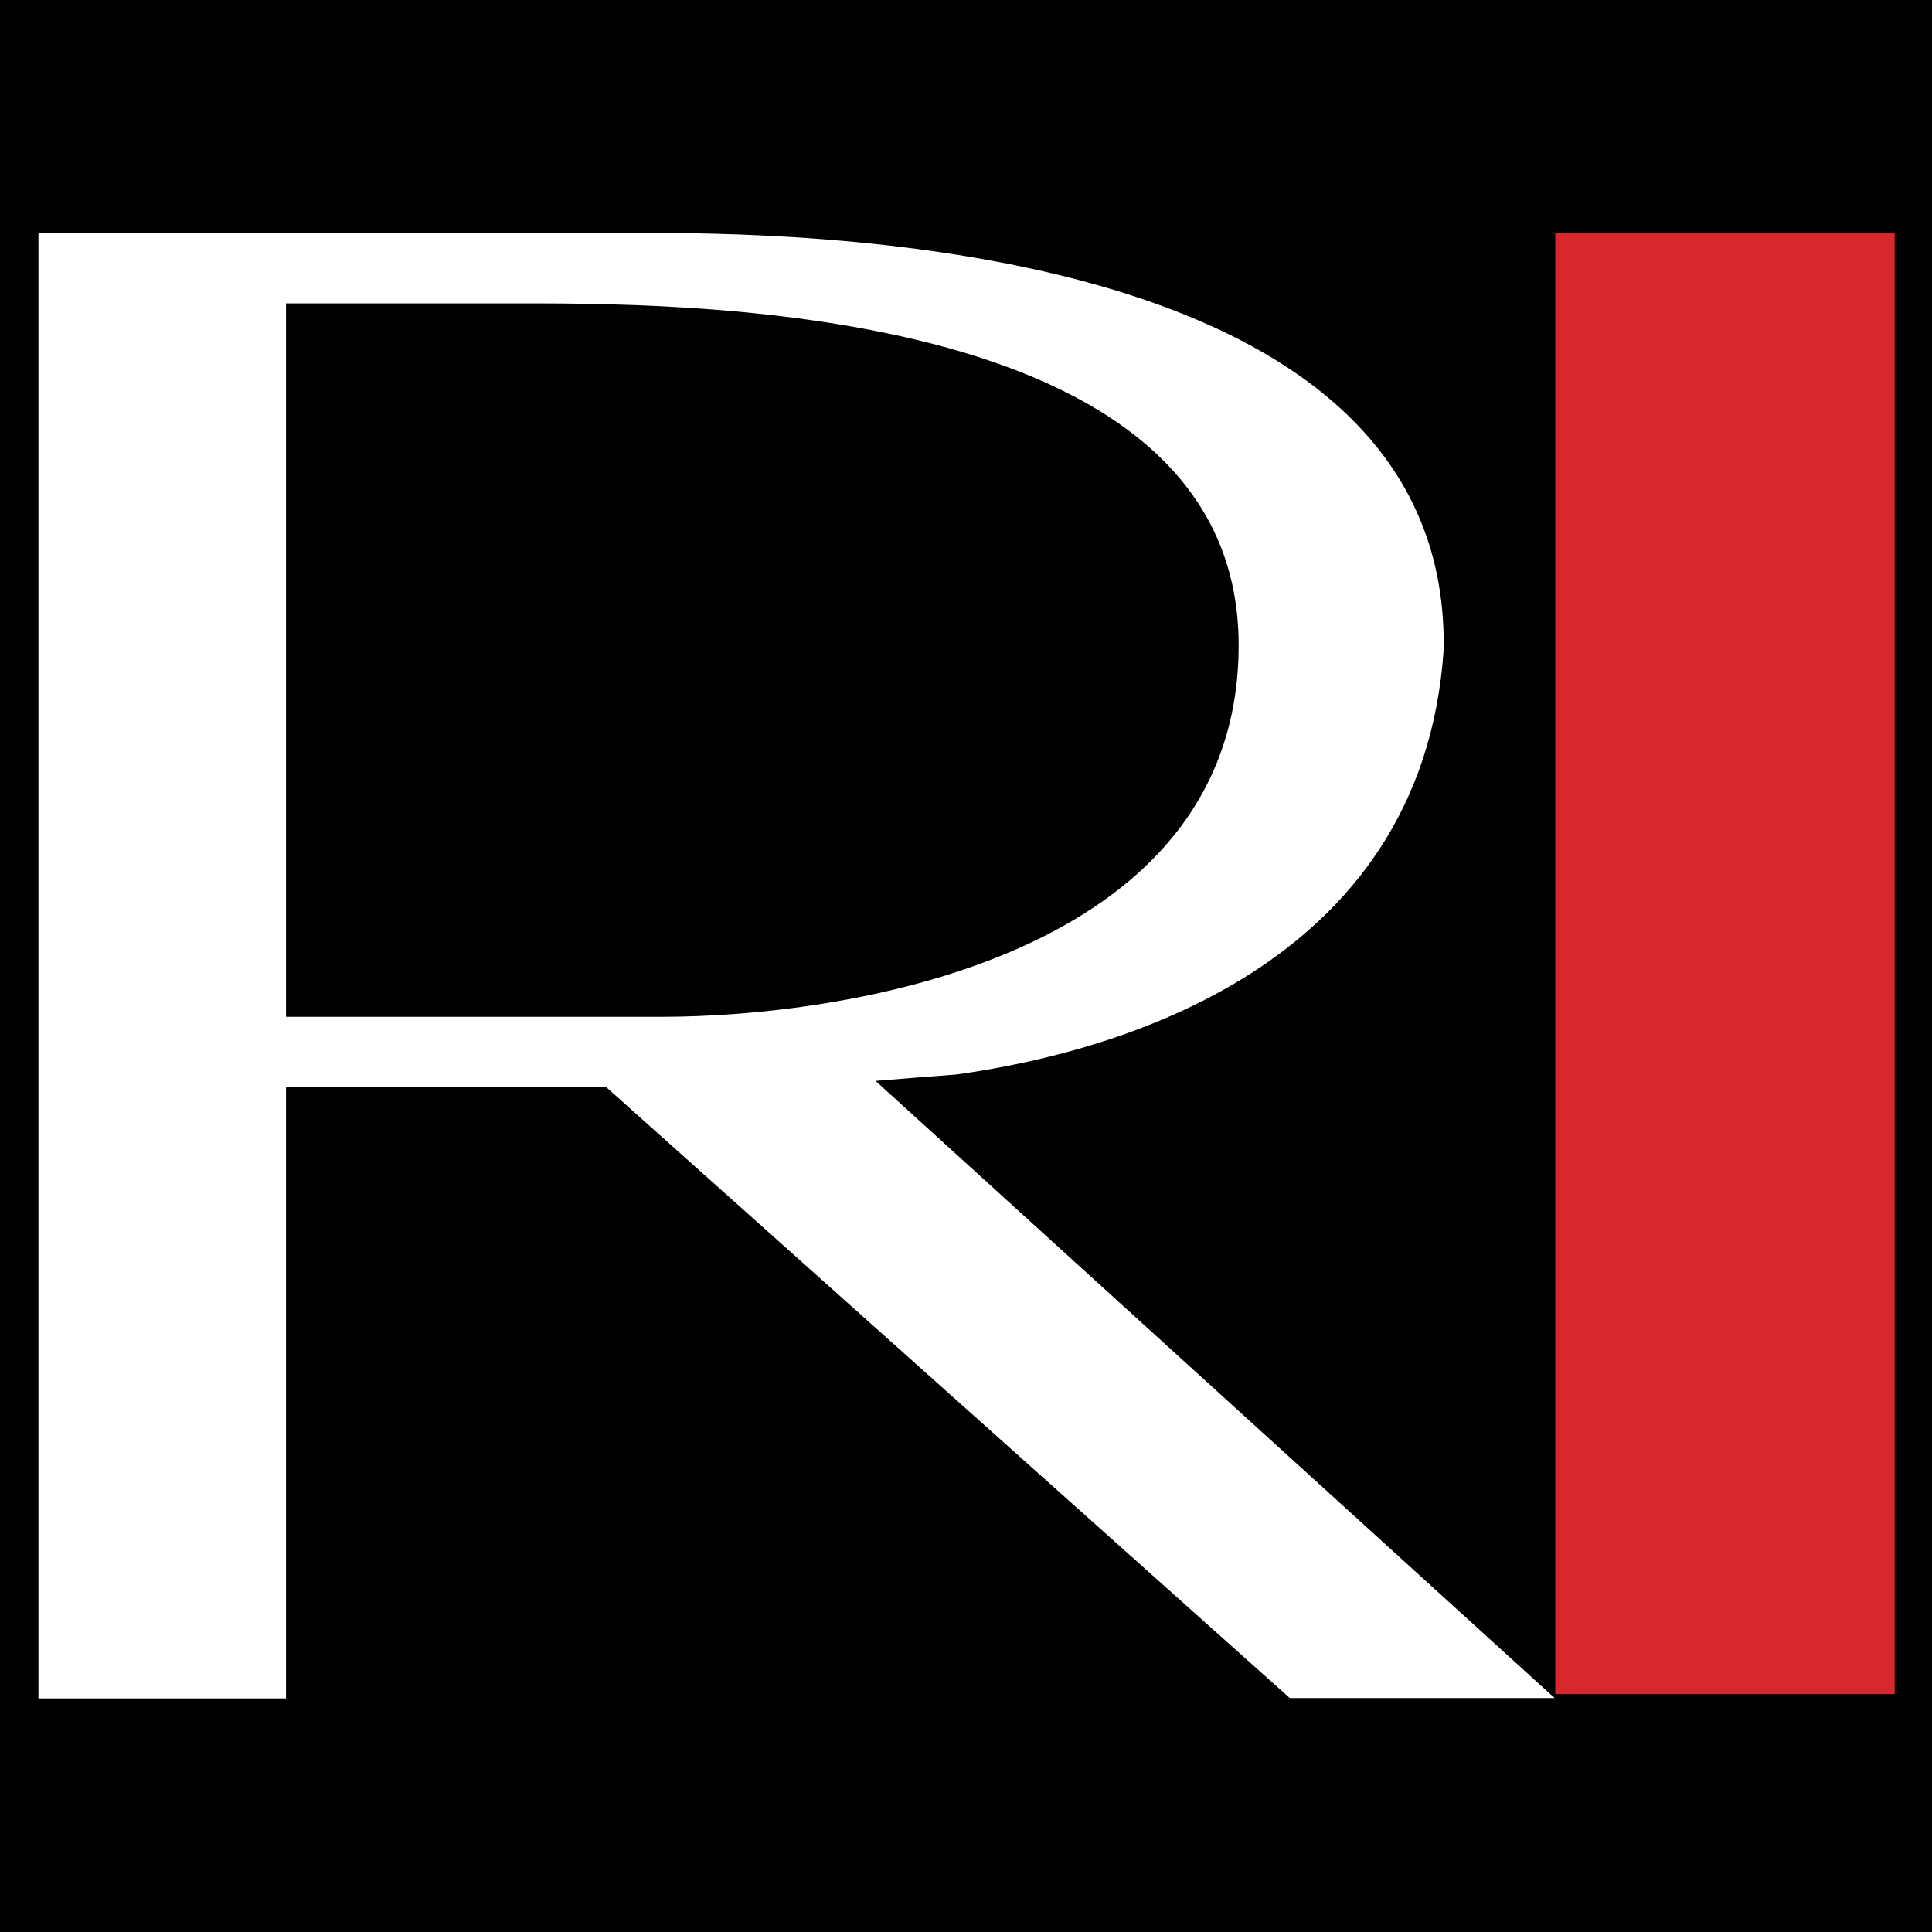
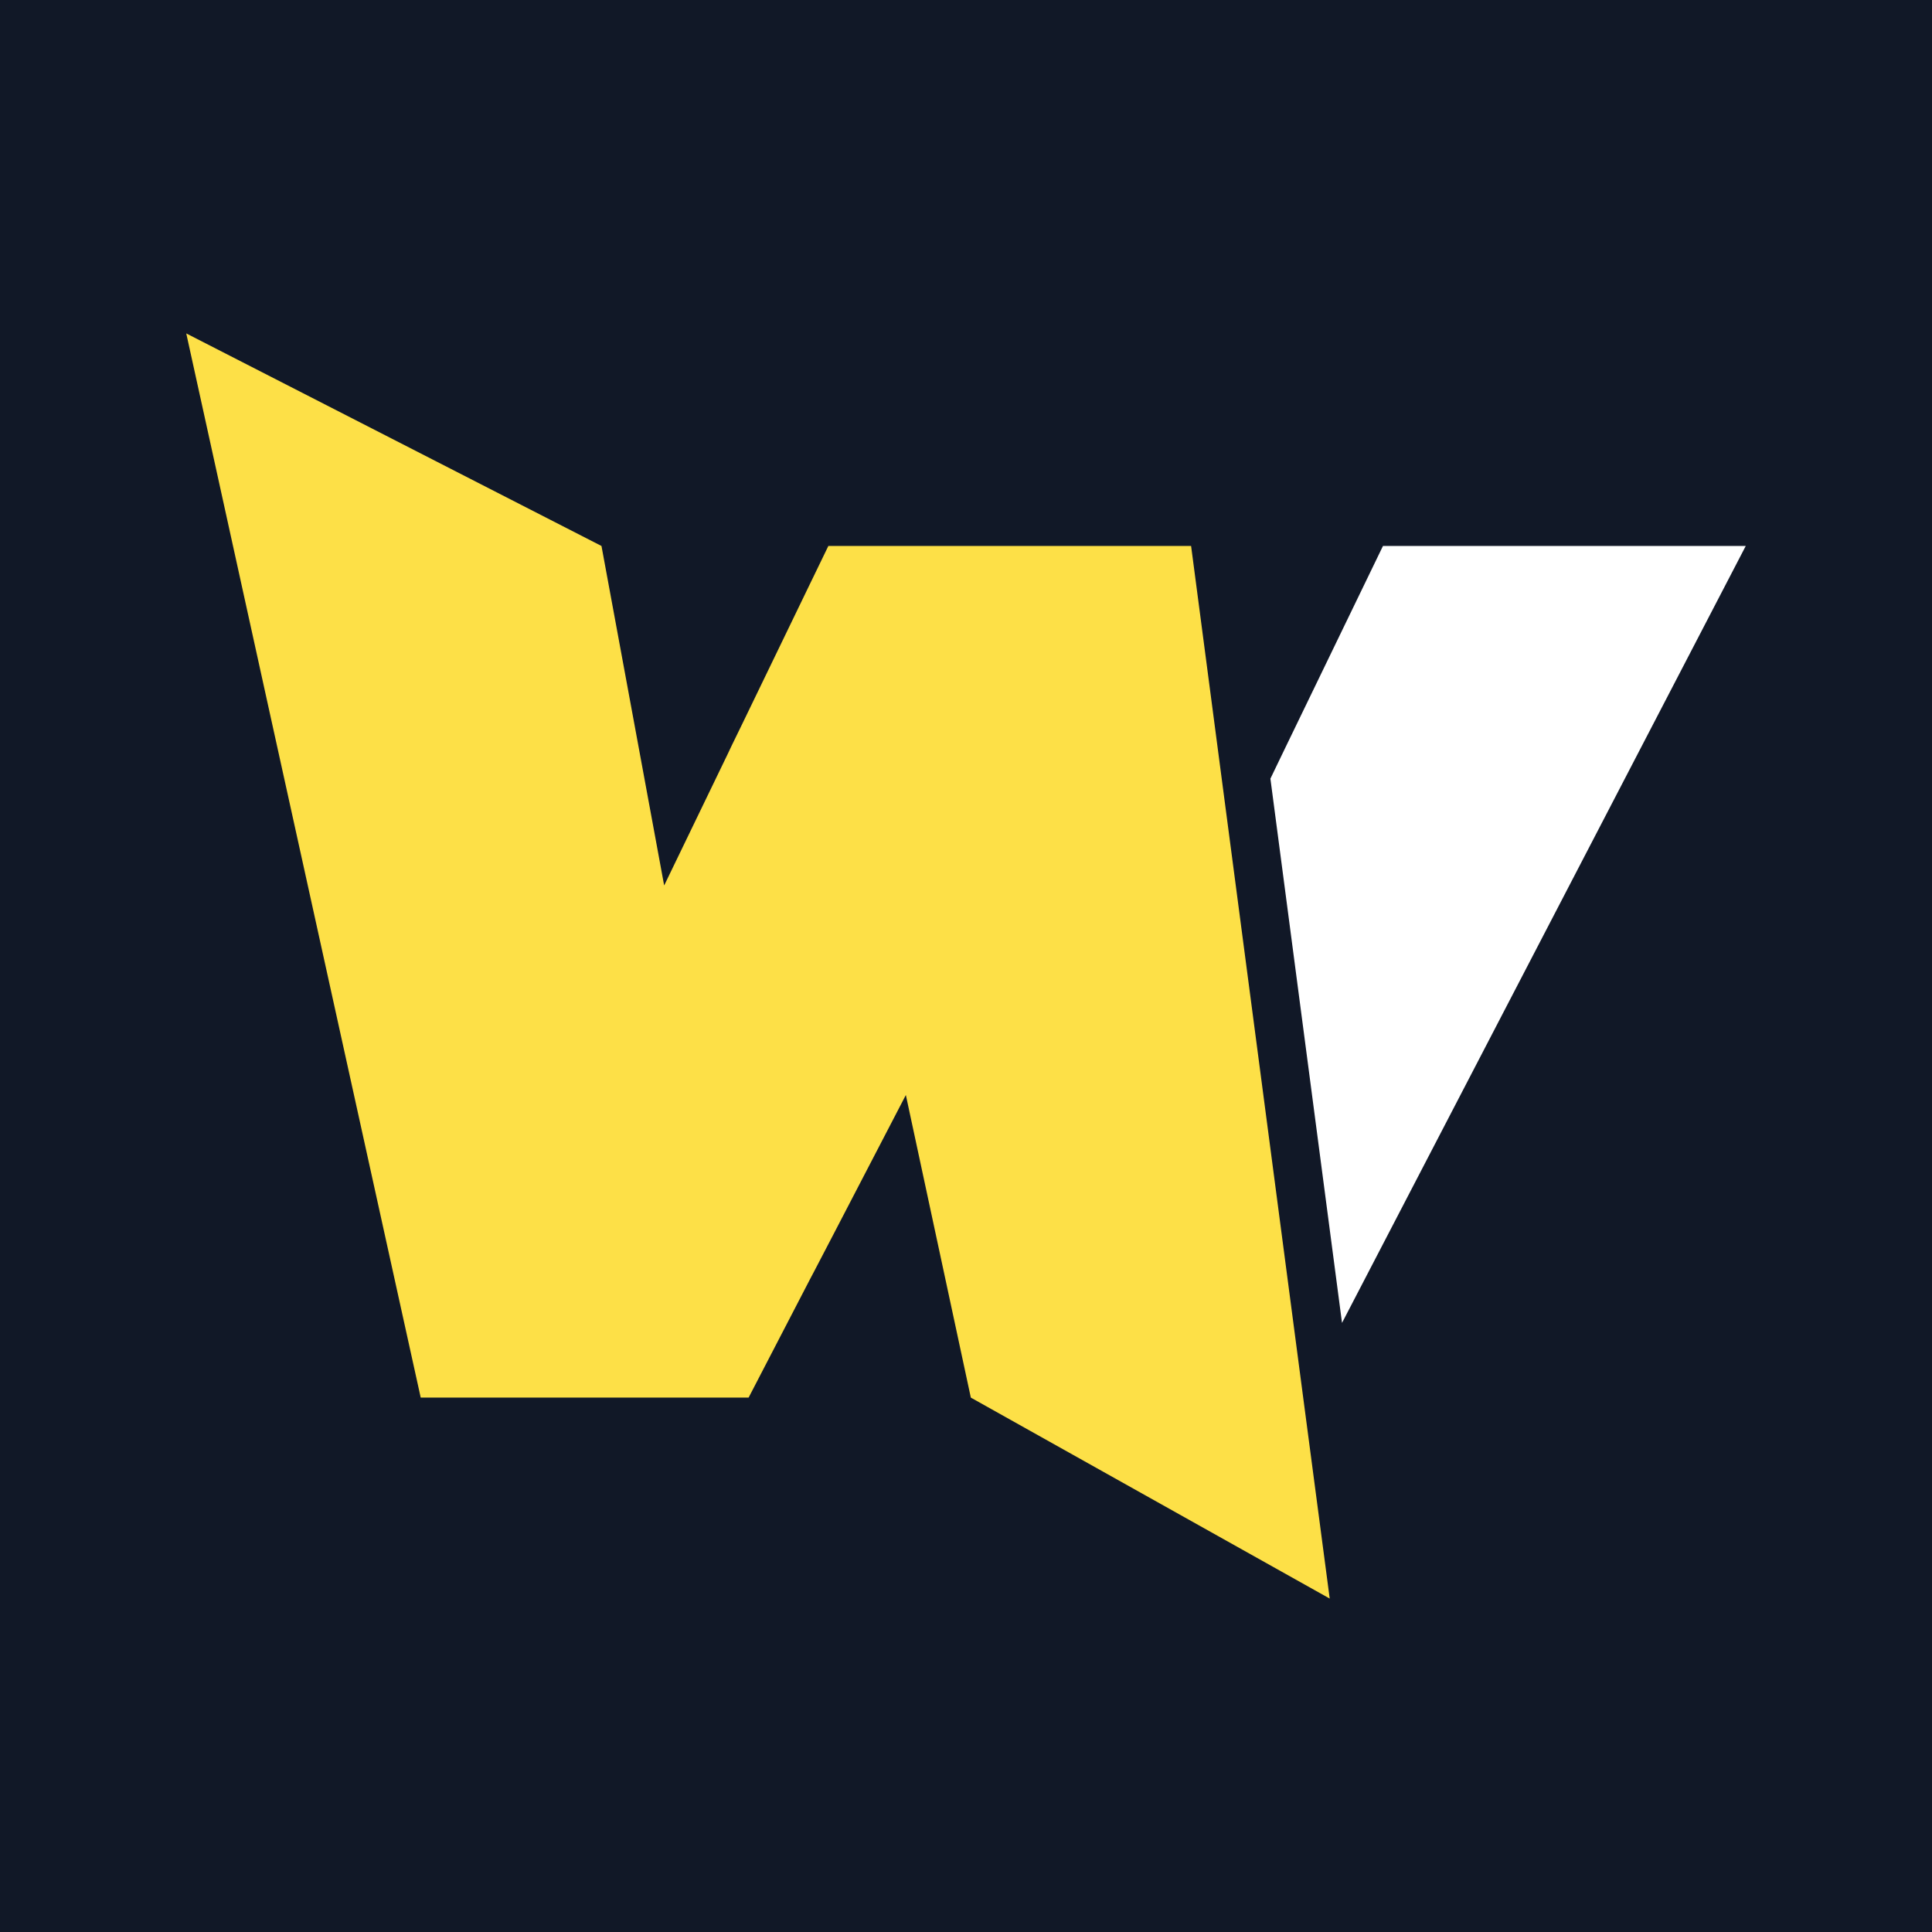
- <svg xmlns="http://www.w3.org/2000/svg" width="500" height="500" viewBox="0 0 500 500" fill="none">
-   <g clip-path="url(#clip0_2873_4197)">
-     <path d="M550 -50H-50V550H550V-50Z" fill="white" />
-     <path d="M550 -50H-50V550H550V-50Z" fill="black" />
-     <mask id="mask0_2873_4197" style="mask-type:luminance" maskUnits="userSpaceOnUse" x="402" y="60" width="89" height="379">
-       <path d="M402.5 60.396H490.339V438.432H402.5V60.396Z" fill="white" />
-     </mask>
-     <g mask="url(#mask0_2873_4197)">
-       <path d="M523.618 59.469H399.582V441.068H523.618V59.469Z" fill="#D9272E" />
-     </g>
-     <mask id="mask1_2873_4197" style="mask-type:luminance" maskUnits="userSpaceOnUse" x="9" y="60" width="394" height="380">
-       <path d="M9.949 60.396H402.439V439.542H9.949V60.396Z" fill="white" />
-     </mask>
-     <g mask="url(#mask1_2873_4197)">
-       <path d="M1596.36 128.271V439.48H1563.75L1329.92 189.625V439.48H1305.6V128.271H1347.61L1572.58 368.172V128.271H1596.36ZM2894.26 128.271V368.172L2669.28 128.271H2627.27V439.48H2651.59V190.177L2885.42 440.032H2918.03V128.271H2894.26ZM1186.75 439.48H1242.58V128.271H1186.75V439.48ZM2249.74 128.271H1936.86V153.698L2065.11 151.485V440.032H2120.93V151.485L2249.17 153.698V128.271H2249.74ZM2981.05 47.011C2958.39 47.011 2940.15 65.255 2940.15 87.365C2940.15 109.474 2958.39 127.719 2981.05 127.719C3003.71 127.719 3021.4 109.474 3021.4 87.365C3021.4 65.255 3003.71 47.011 2981.05 47.011ZM2981.05 119.427C2963.91 119.427 2950.1 105.604 2950.1 87.365C2950.1 70.23 2963.91 55.86 2981.05 55.86C2997.63 55.86 3011.45 69.677 3011.45 87.365C3011.45 105.604 2997.63 119.427 2981.05 119.427ZM2986.57 91.235C2993.21 90.13 2998.74 86.261 2998.74 77.969C2998.74 68.568 2992.65 64.704 2981.05 64.704H2963.36V111.136H2971.1V91.235H2977.73L2989.33 111.136H2999.28L2986.57 91.235ZM2971.1 84.599V71.334H2979.94C2984.37 71.334 2990.44 72.438 2990.44 77.969C2990.44 84.599 2984.91 84.599 2979.39 84.599H2971.1ZM664.934 439.48V414.605L481.965 417.37V283.047H619.605V264.25H481.965V150.381L658.298 153.698V127.719L426.689 128.271V440.032H664.934V439.48ZM710.814 127.719V440.032H735.689L735.137 194.052L883.829 440.032H924.184L1063.48 174.703V439.48H1120.97V127.167H1063.48L921.97 395.261L762.777 127.167C762.777 127.719 710.814 127.719 710.814 127.719ZM2407.82 122.74C2296.71 122.74 2223.76 194.599 2223.76 284.151C2223.76 373.698 2281.24 446.115 2407.82 446.115C2534.4 446.115 2591.89 373.698 2591.89 284.151C2591.89 194.599 2518.37 122.74 2407.82 122.74ZM2407.82 426.766C2316.62 426.766 2274.61 363.198 2274.61 284.703C2274.61 206.209 2327.11 142.641 2407.82 142.641C2487.97 142.641 2541.04 206.209 2541.04 284.703C2541.04 363.198 2499.03 426.766 2407.82 426.766ZM402.366 439.48L226.585 279.729C233.22 279.177 240.402 278.625 247.59 278.068C287.392 272.542 368.095 250.985 373.621 168.068C375.283 60.282 202.262 60.282 165.23 60.282H8.793V440.032H74.022V281.386H156.934L333.824 439.48H402.366ZM74.022 78.521H132.064C171.861 78.521 320.559 76.86 320.559 166.964C320.559 248.219 217.741 263.146 171.309 263.146H74.022V78.521ZM1902.04 129.375C1878.81 124.953 1853.4 122.188 1826.31 122.188C1705.25 122.188 1633.94 195.157 1633.94 284.151C1633.94 373.698 1691.43 446.115 1818.01 446.115C1876.61 446.115 1918.62 431.188 1950.68 405.209V290.229H1871.07L1896.51 312.896V406.313C1875.5 420.136 1850.63 427.318 1818.57 427.318C1727.36 427.318 1685.36 363.75 1685.36 285.256C1685.36 207.318 1739.53 142.641 1826.86 142.641C1869.98 142.641 1883.8 148.724 1902.58 153.698L1902.04 129.375Z" fill="white" />
-     </g>
-   </g>
+ <svg xmlns="http://www.w3.org/2000/svg" id="Layer_1" data-name="Layer 1" viewBox="0 0 512 512">
  <defs>
-     <clipPath id="clip0_2873_4197">
-       <rect width="500" height="500" fill="white" />
-     </clipPath>
+     <style>.cls-1{fill:#111827;}.cls-2{fill:#fff;}.cls-3{fill:#fde047;}</style>
  </defs>
+   <rect class="cls-1" width="512" height="512" />
+   <polygon class="cls-2" points="462.64 144.69 355.65 350.58 336.67 206.35 340.88 197.62 366.5 144.69 462.64 144.69" />
+   <polygon class="cls-3" points="345.36 370.38 324.65 213.07 315.66 144.72 315.66 144.69 219.52 144.69 214.74 154.56 196.74 191.77 193.89 197.62 192.85 199.82 176.01 234.66 167.21 186.99 159.4 144.69 49.36 88.36 61.75 144.69 71.06 186.99 105.73 344.25 111.12 368.68 111.49 370.38 198.39 370.38 214.71 338.91 215.75 336.94 220.91 327.04 240.06 290.19 257.28 370.38 352.39 423.64 345.36 370.38" />
</svg>
